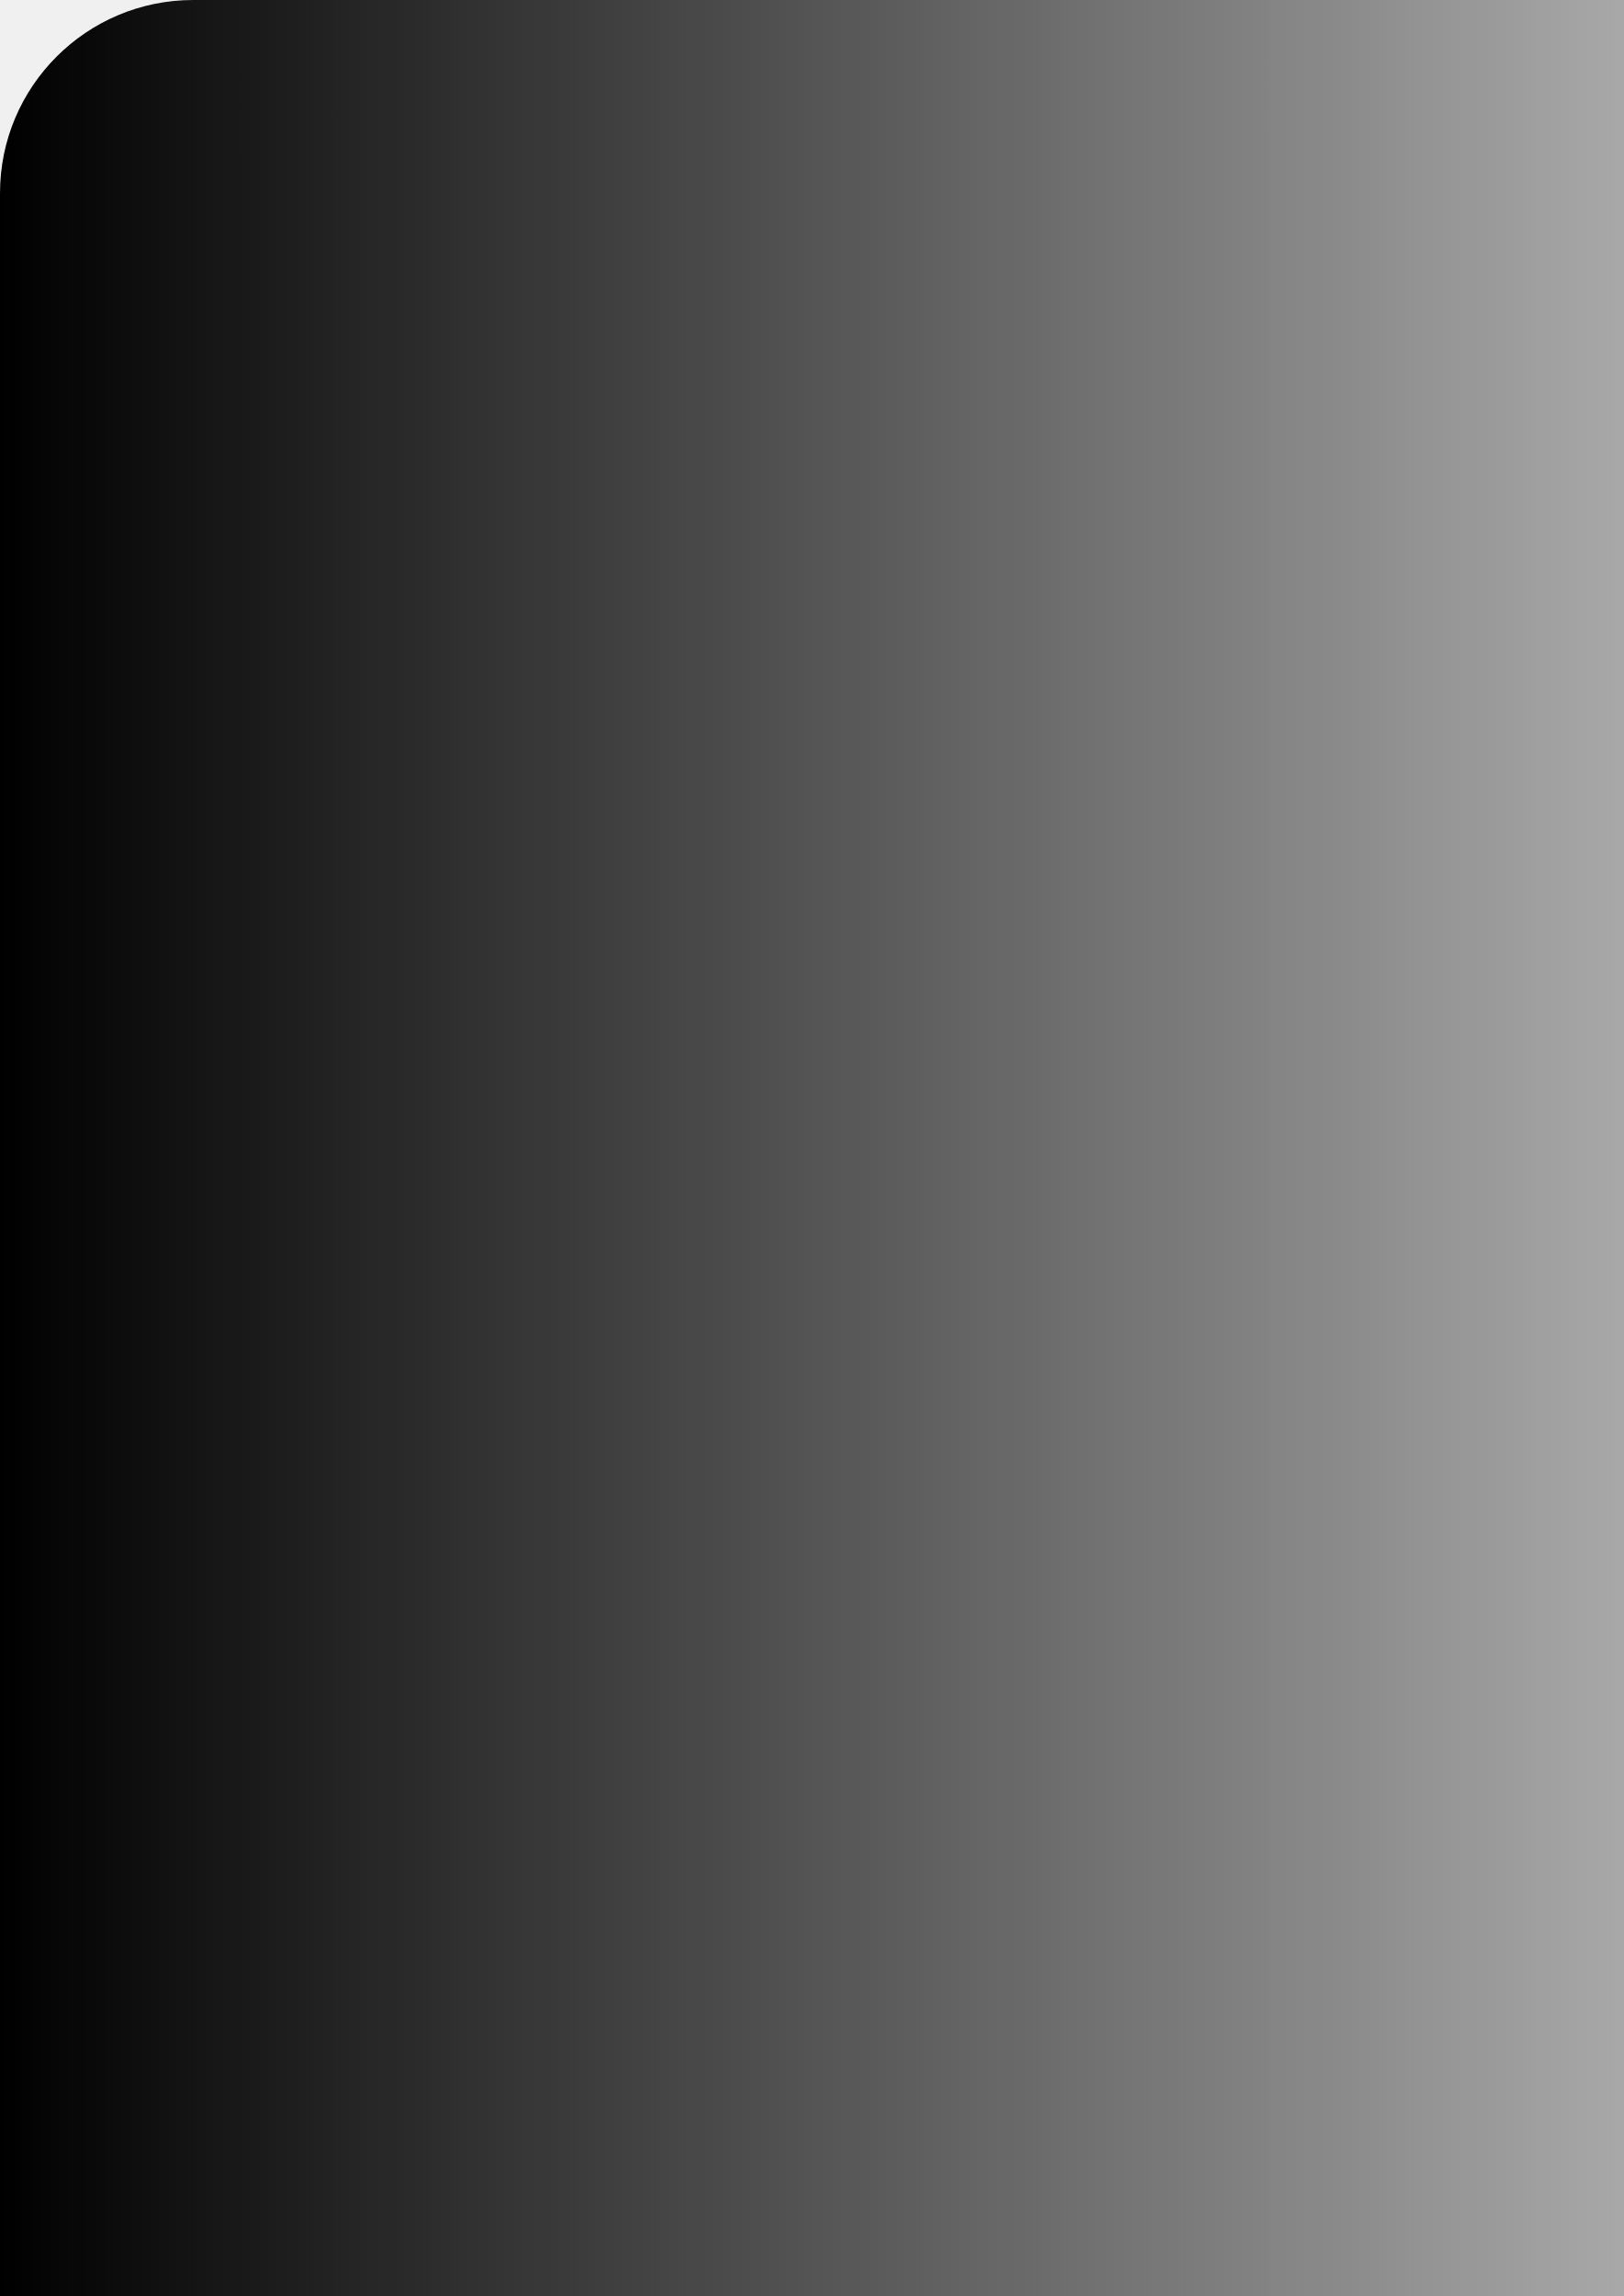
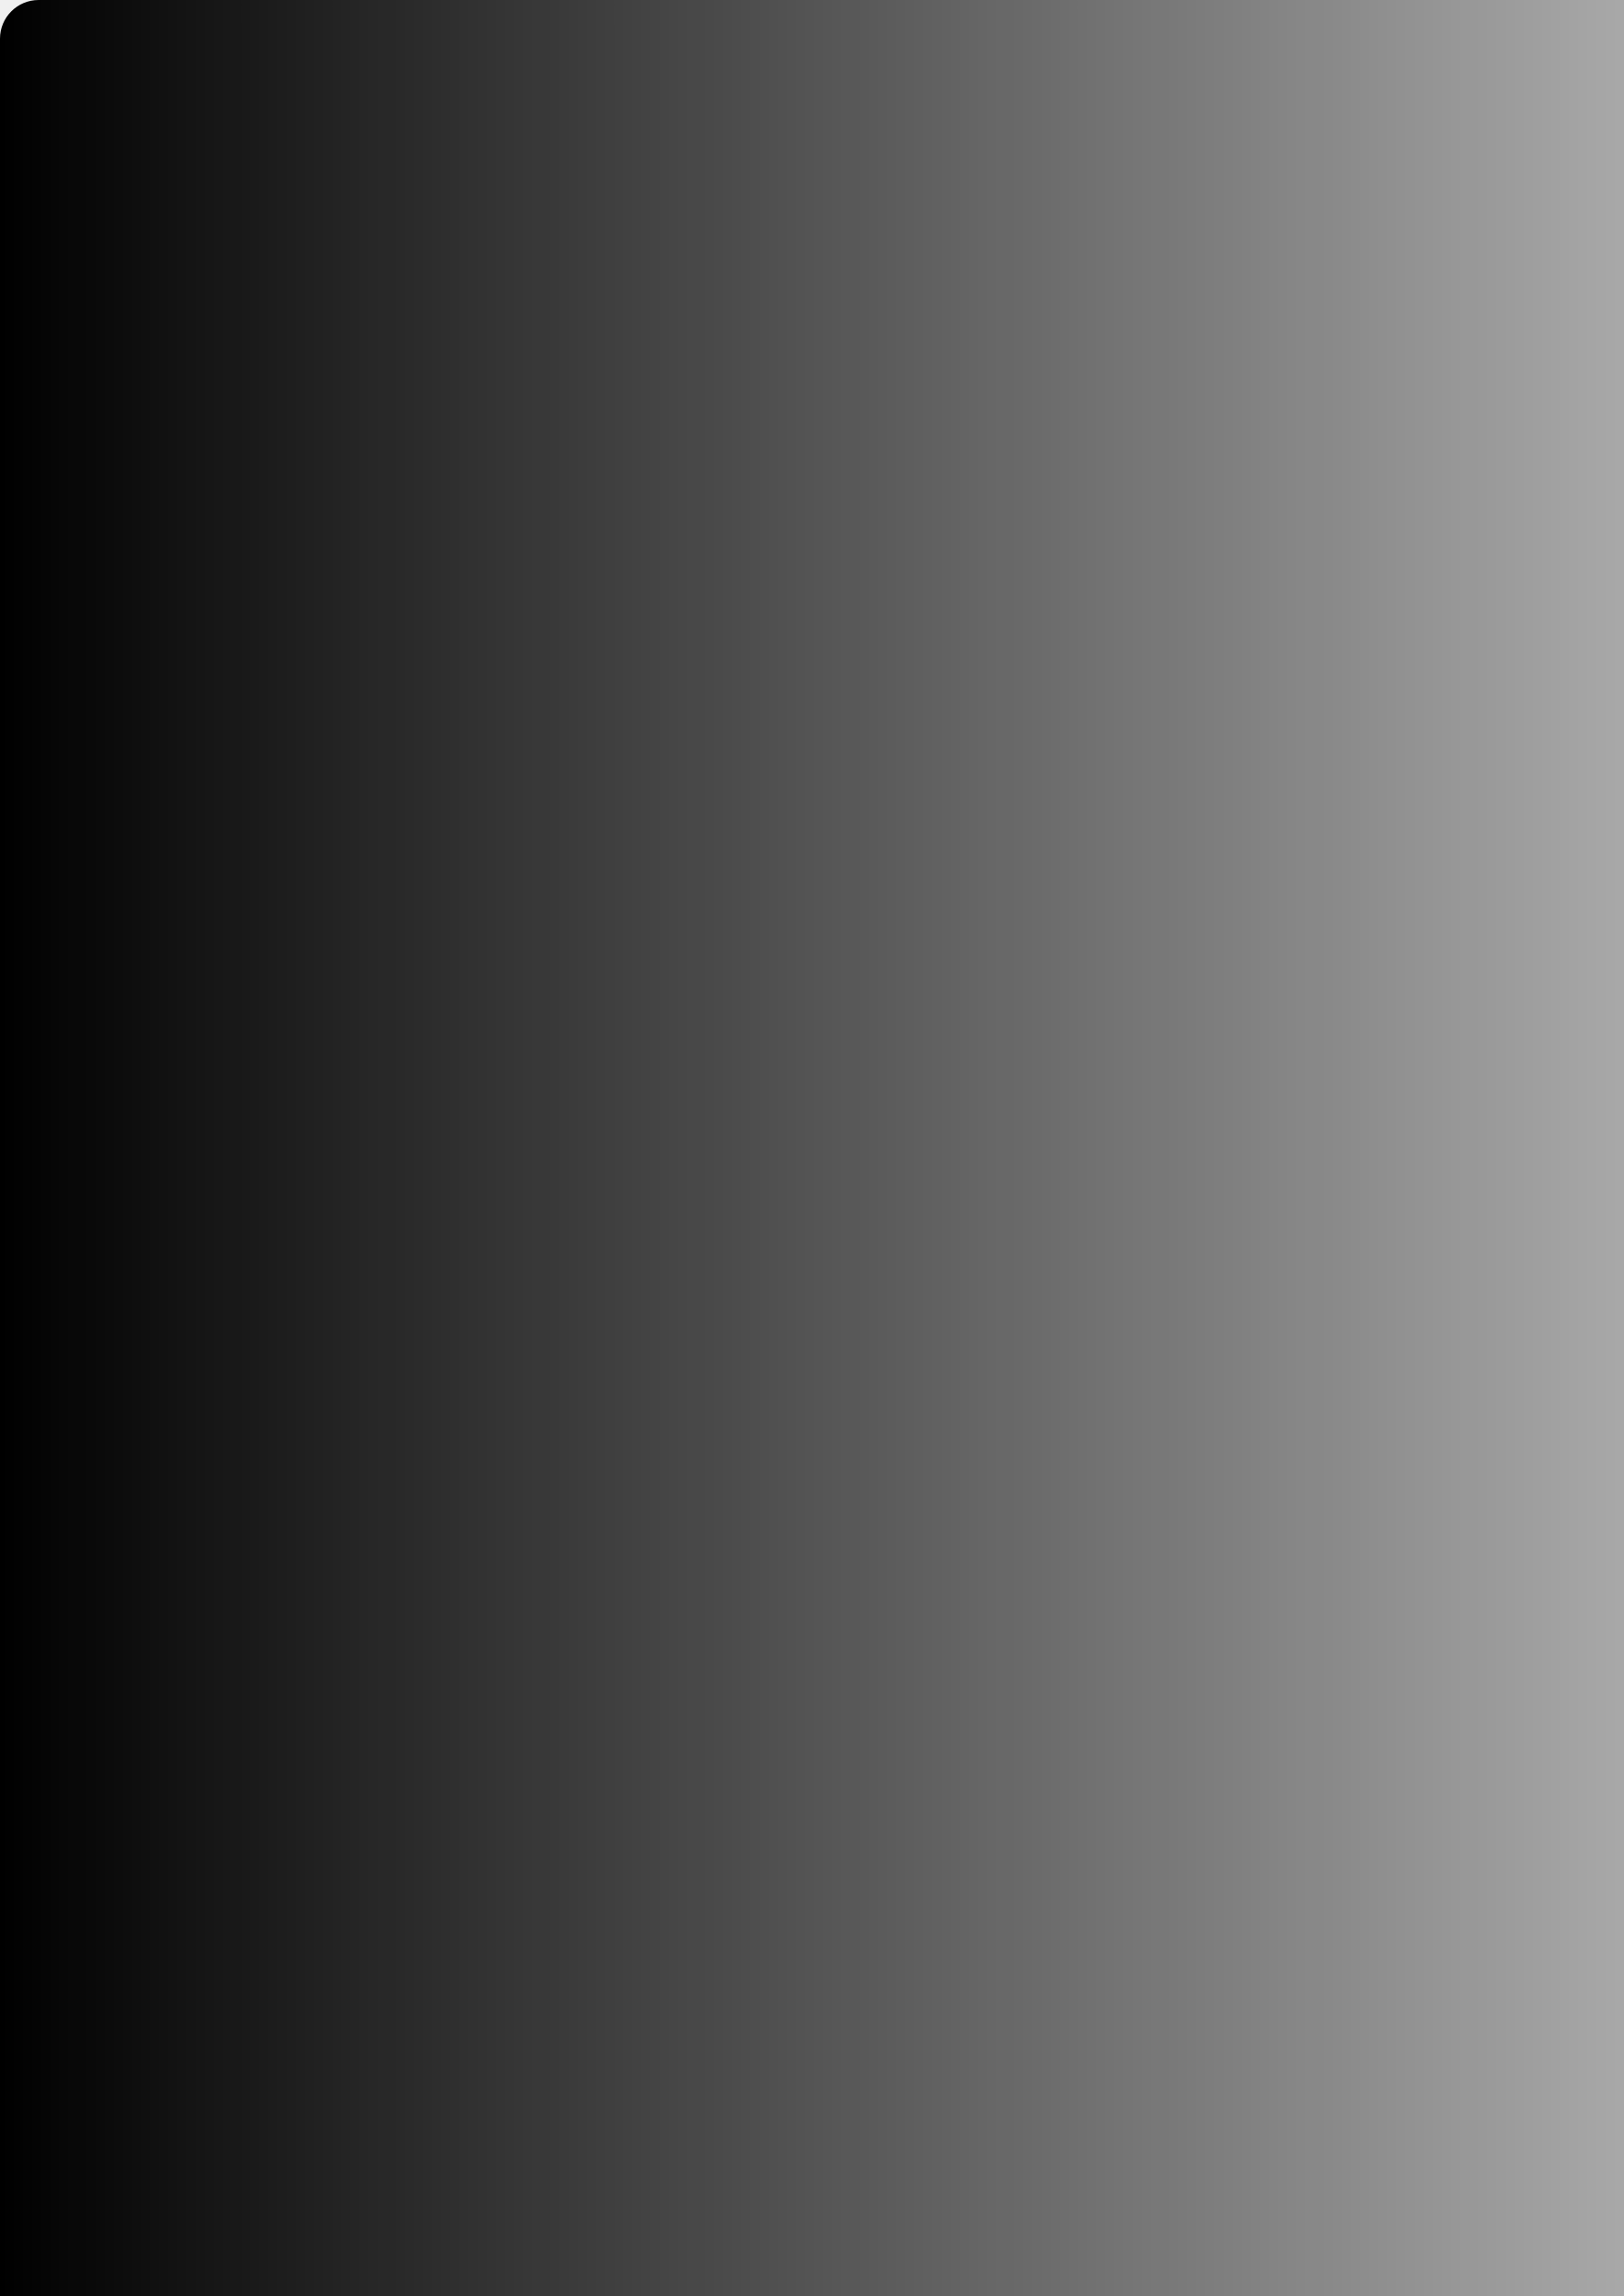
<svg xmlns="http://www.w3.org/2000/svg" xmlns:xlink="http://www.w3.org/1999/xlink" width="210mm" height="297mm" viewBox="0 0 210 297" version="1.1" id="svg5">
  <defs id="defs2">
    <linearGradient id="linearGradient973">
      <stop style="stop-color:#000000;stop-opacity:1;" offset="0" id="stop969" />
      <stop style="stop-color:#000000;stop-opacity:0;" offset="1" id="stop971" />
    </linearGradient>
    <linearGradient xlink:href="#linearGradient973" id="linearGradient975" x1="10.218" y1="420.286" x2="310.218" y2="420.286" gradientUnits="userSpaceOnUse" gradientTransform="translate(-10.21789,-60.28555)" />
  </defs>
  <g id="layer1">
-     <rect style="fill:url(#linearGradient975);fill-opacity:1;stroke-width:62.429;stroke-opacity:0.5" id="rect843" width="300" height="720" x="-1.7763568e-15" y="0" ry="25" />
-     <rect style="fill:#ffffff;stroke-width:10.742;stroke-opacity:0.5" id="rect1159" width="150" height="50" x="500" y="0" ry="20" />
+     <rect style="fill:url(#linearGradient975);fill-opacity:1;stroke-width:62.429;stroke-opacity:0.5" id="rect843" width="300" height="720" x="-1.7763568e-15" y="0" ry="5" />
+     <rect style="fill:#ffffff;stroke-width:10.742;stroke-opacity:0.5" id="rect1159" width="150" height="50" x="500" y="0" ry="5" />
    <circle style="fill:#ffffff;stroke-width:2.068;stroke-opacity:0.5" id="path1521" cx="507.5" cy="207.5" r="7.5" />
+     <rect style="fill:#ffffff;fill-opacity:1;stroke-width:9.656;stroke-opacity:0.5" id="rect872" width="10.607" height="10.607" x="535.633" y="-252.791" transform="rotate(45)" ry="1" />
+     <g id="g1720">
+       <rect style="fill:#000000;fill-opacity:0;stroke-width:17.114;stroke-opacity:0.5" id="rect1180" width="40" height="40" x="500" y="250" ry="0.913" />
+       <rect style="fill:#ffffff;fill-opacity:1;stroke-width:16.532;stroke-opacity:0.5" id="rect1280" width="18.158" height="18.158" x="549.535" y="-185.856" transform="rotate(45)" ry="0.823" />
+     </g>
  </g>
</svg>
